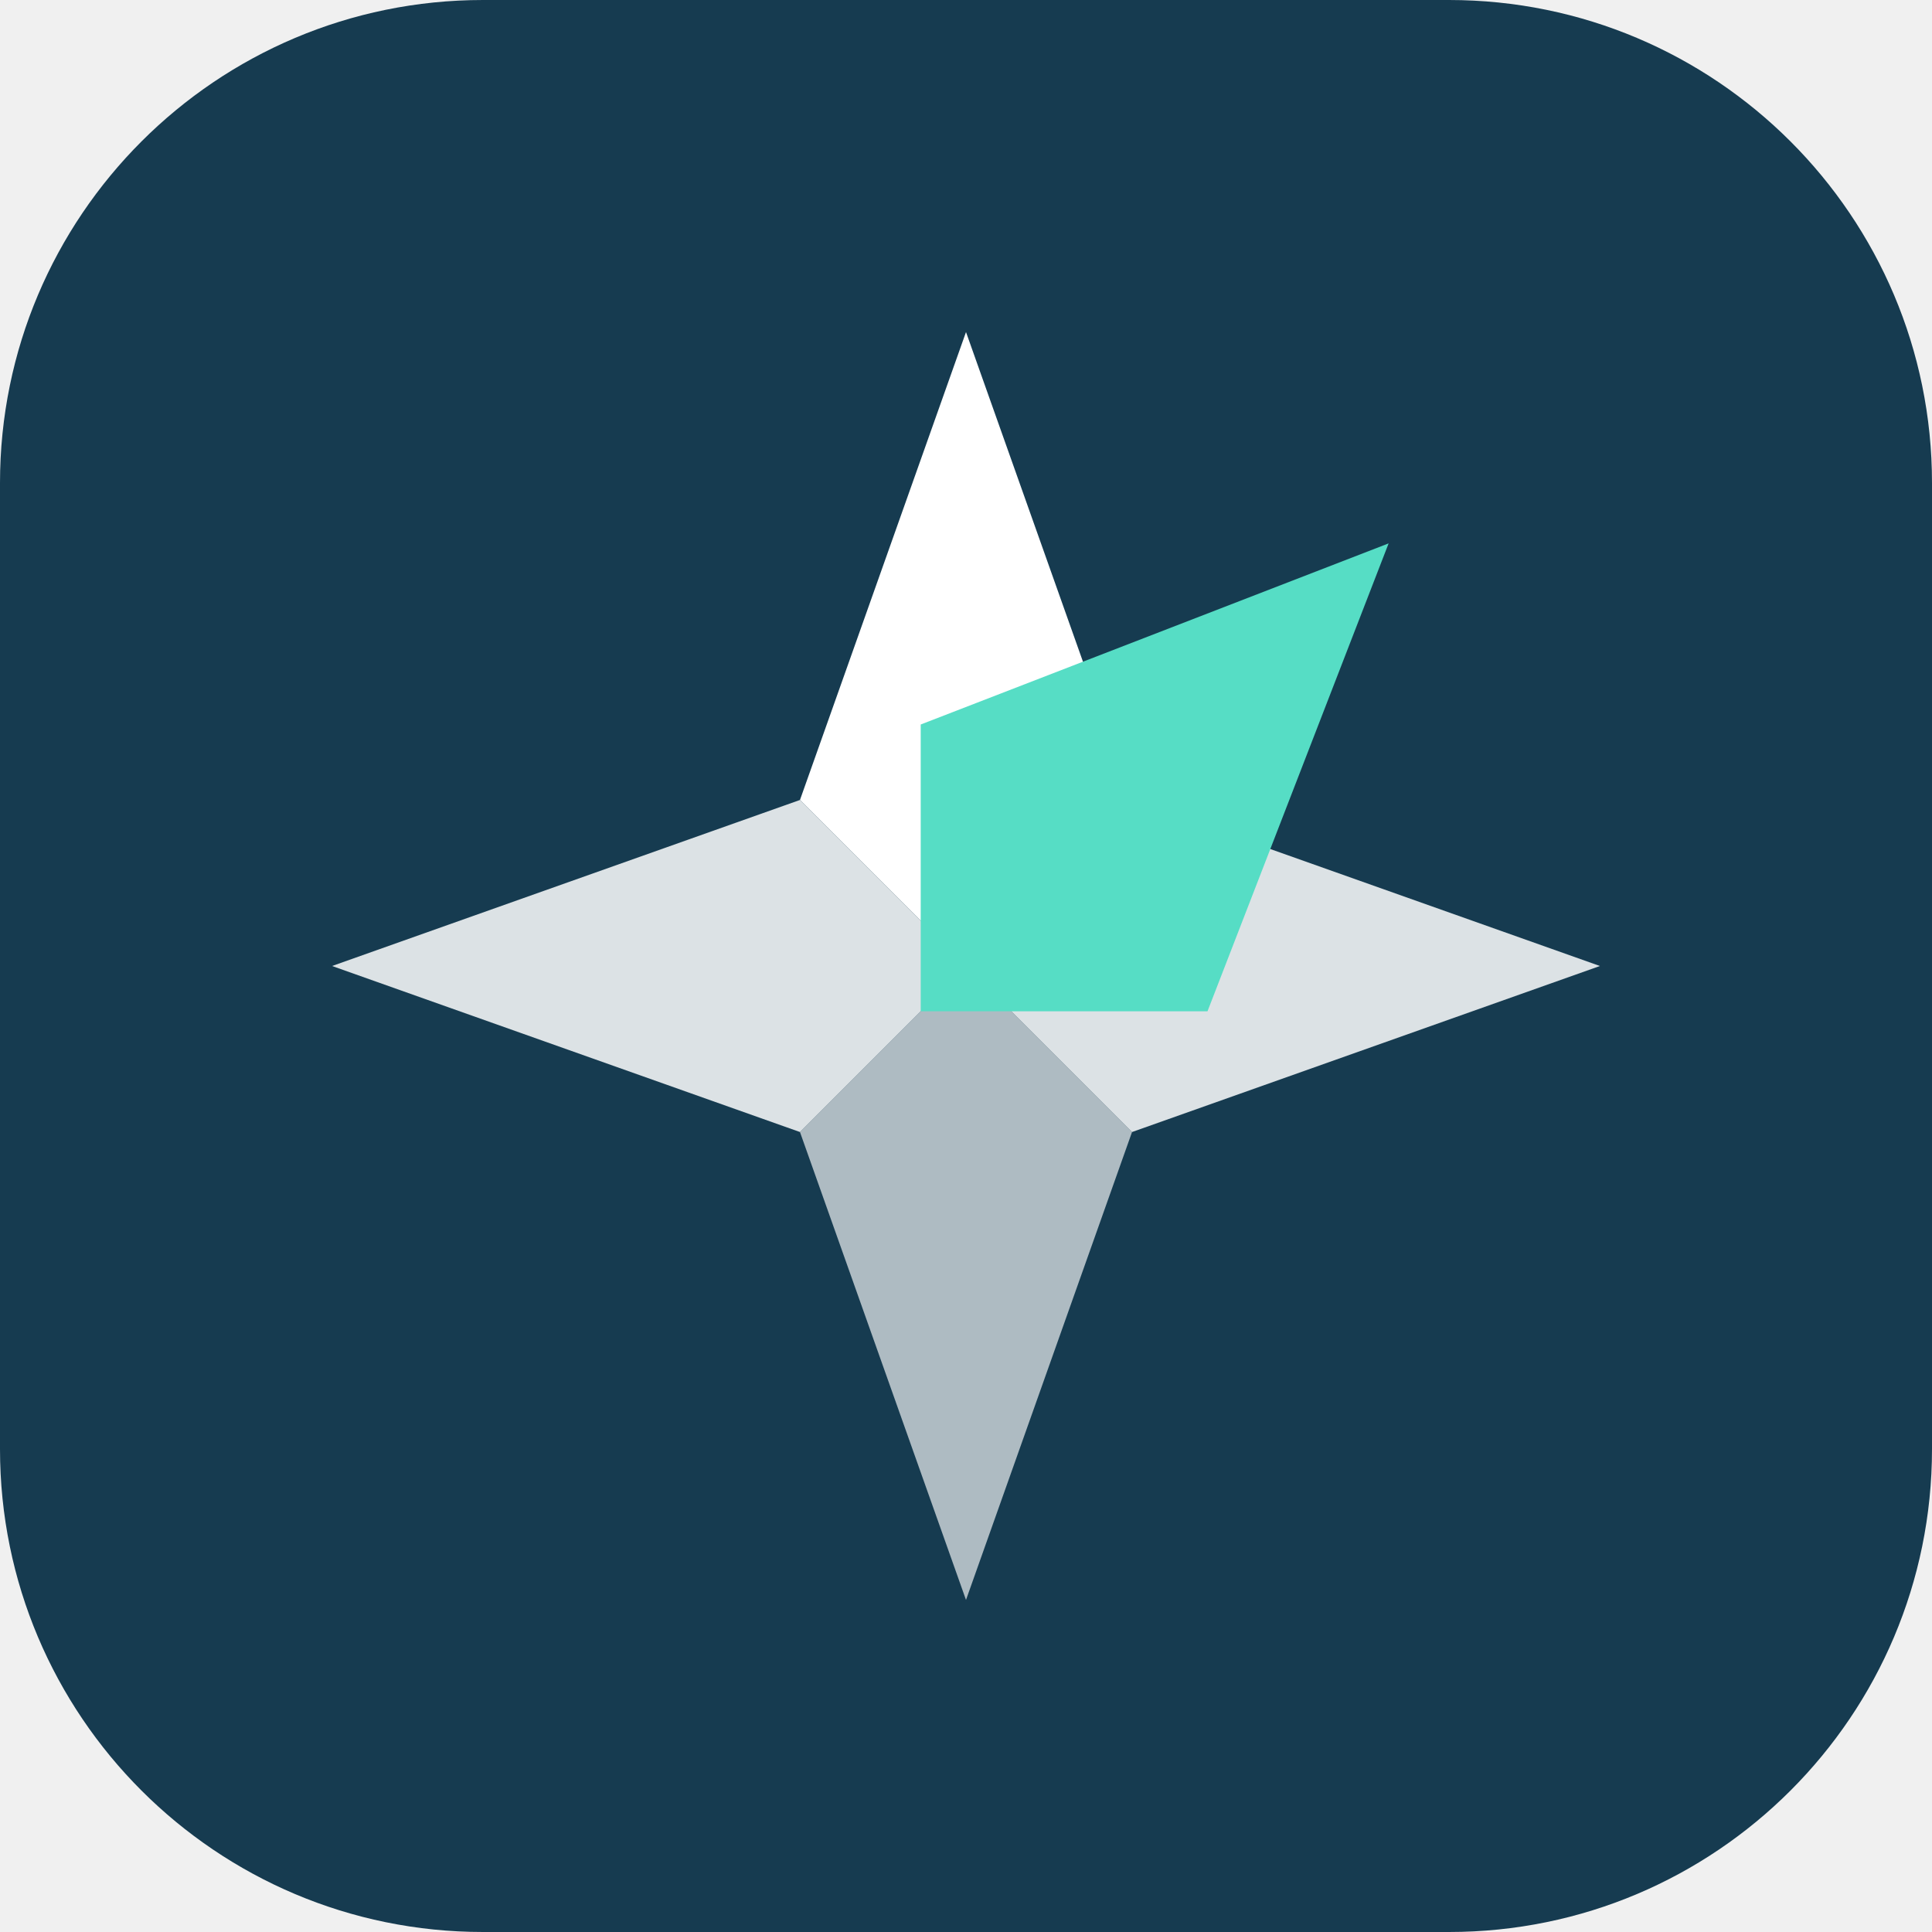
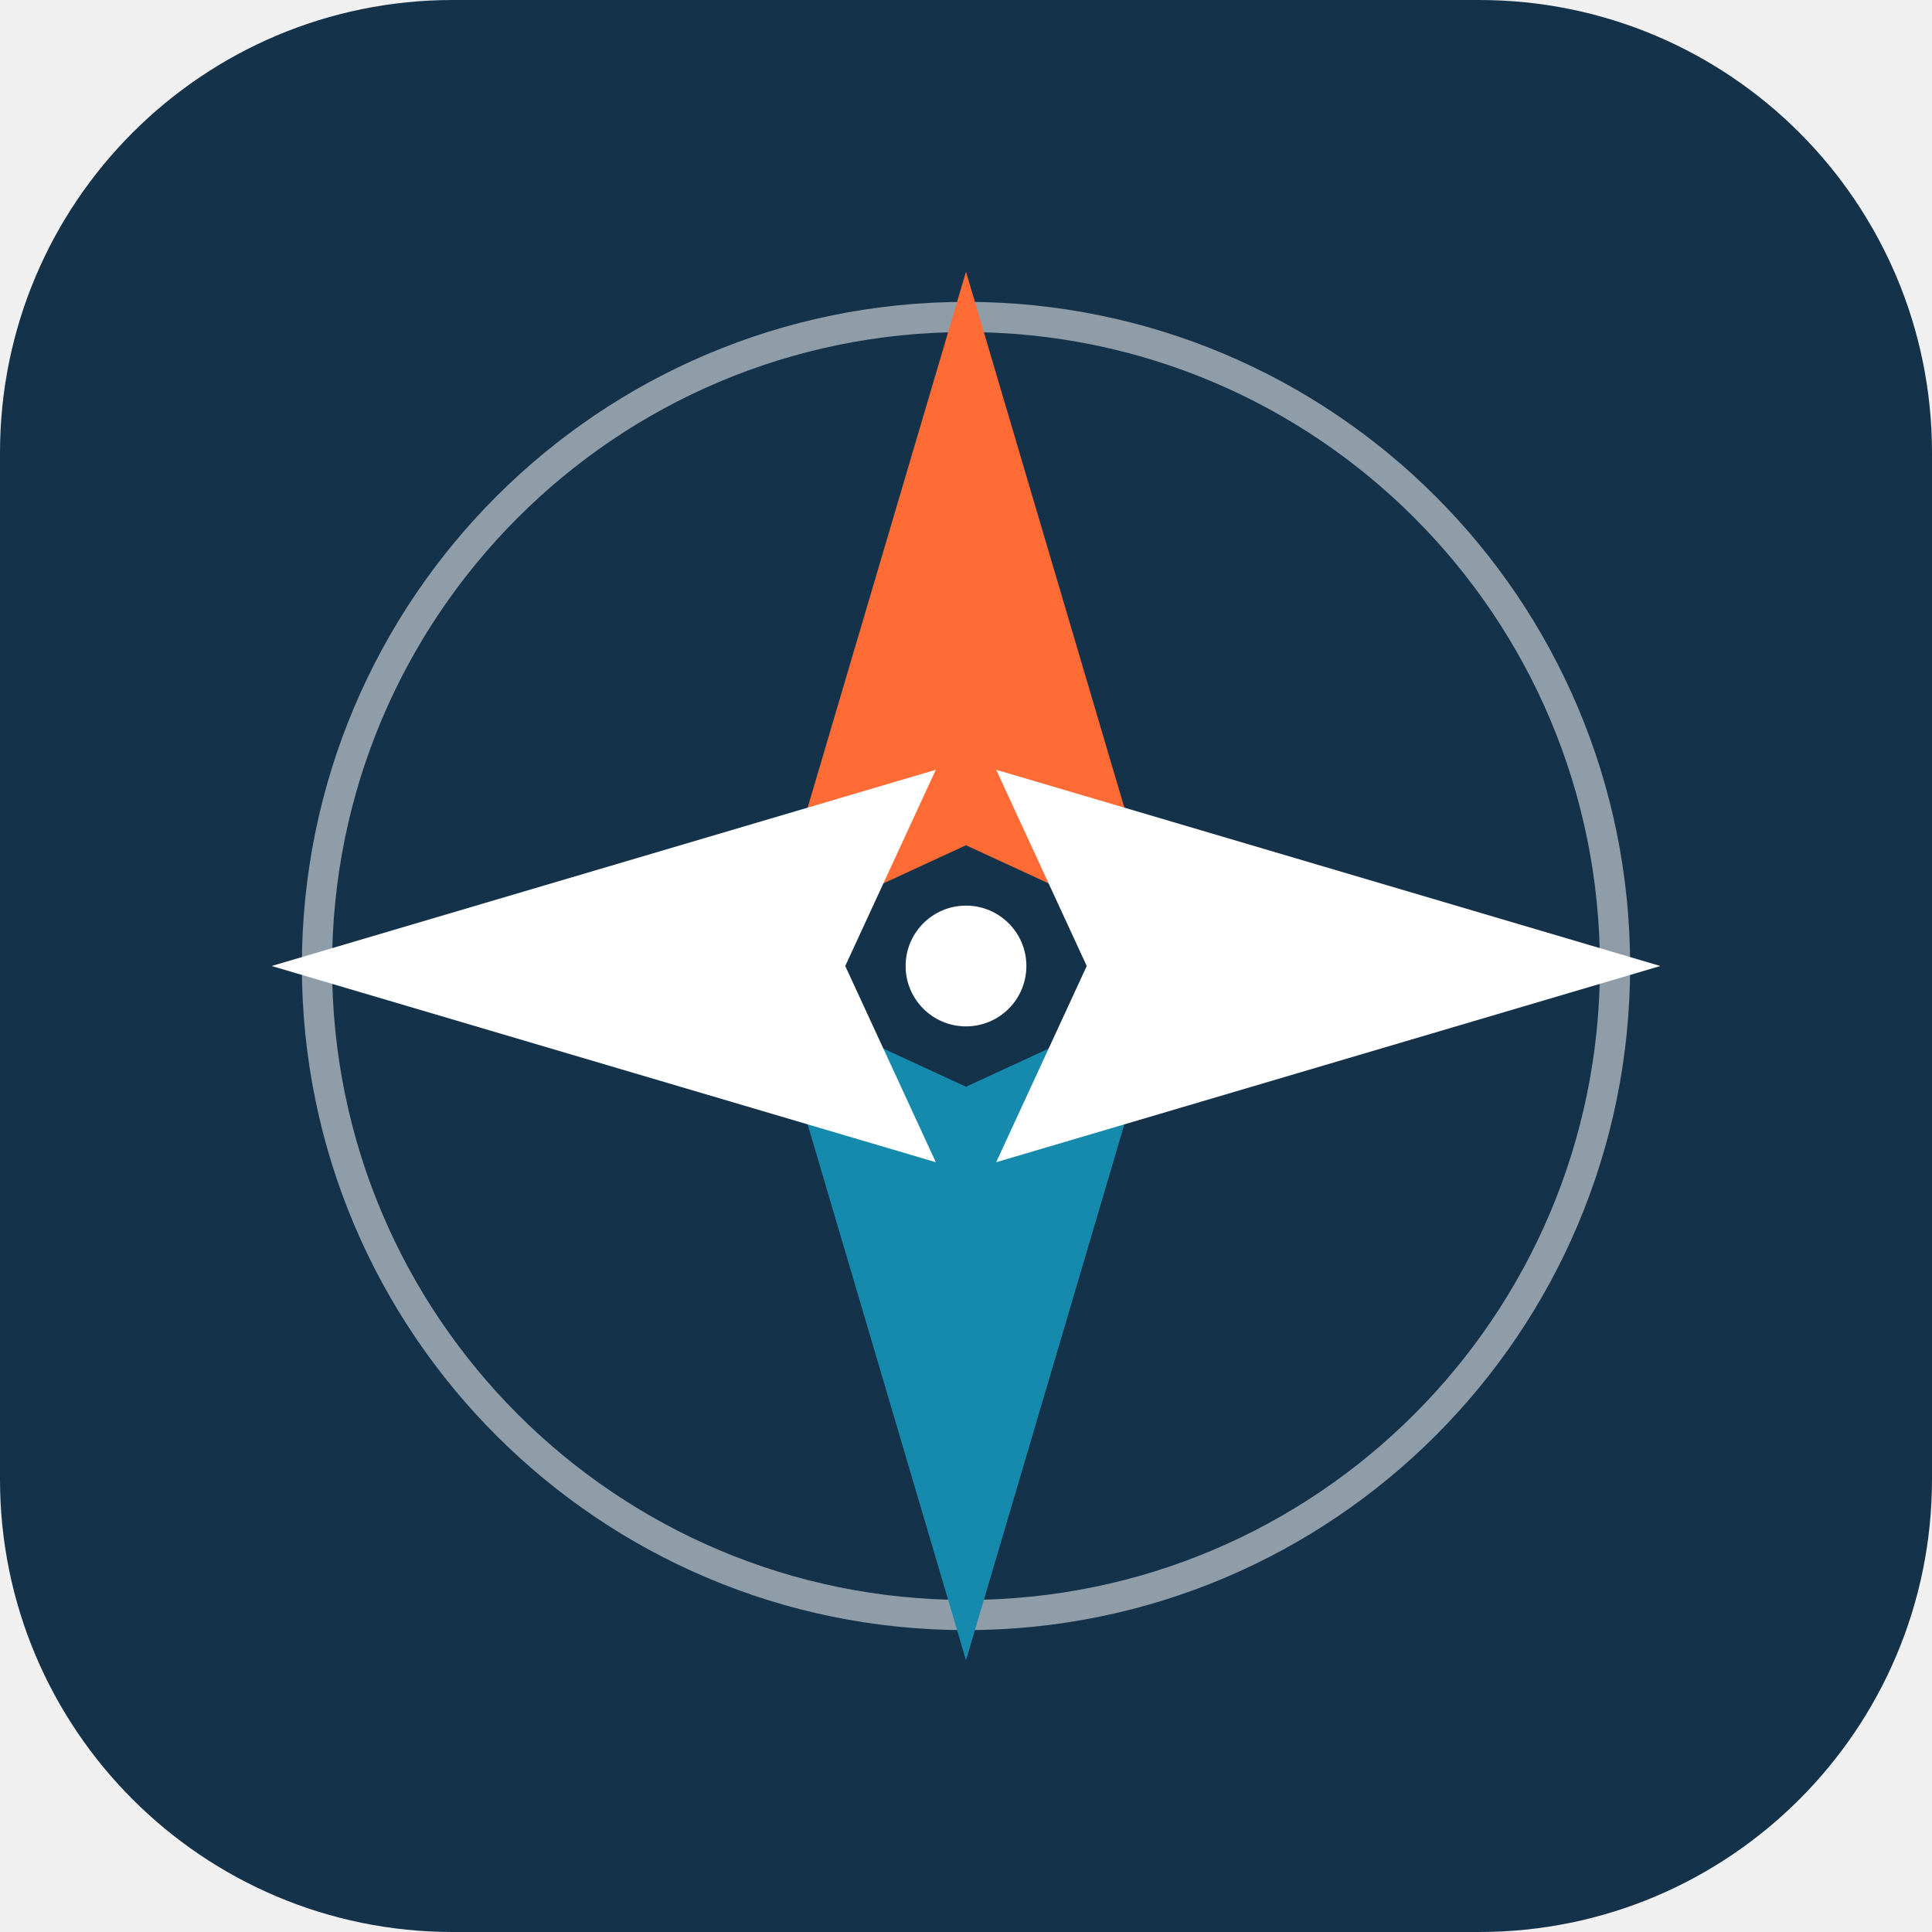
<svg xmlns="http://www.w3.org/2000/svg" viewBox="0 0 128 128" role="img" aria-labelledby="title desc">
-   <rect width="128" height="128" rx="32" fill="#163b50" />
-   <path d="m64 22 11 31-11 11-11-11z" fill="#fff" />
-   <path d="m106 64-31 11-11-11 11-11z" fill="#fff" opacity=".85" />
-   <path d="m64 106-11-31 11-11 11 11z" fill="#fff" opacity=".65" />
-   <path d="m22 64 31-11 11 11-11 11z" fill="#fff" opacity=".85" />
-   <path d="m92 36-12 31-19 0 0-19z" fill="#56ddc5" />
+   <rect width="128" height="128" rx="30" fill="#15324b" />
+   <circle cx="64" cy="64" r="43" fill="none" stroke="#fff" stroke-opacity=".52" stroke-width="2" />
+   <circle cx="64" cy="64" r="4" fill="#fff" />
+   <path d="M64 18 77 62 64 56 51 62Z" fill="#ff6b35" />
+   <path d="m64 110-13-44 13 6 13-6z" fill="#168aad" />
+   <path d="m18 64 44-13-6 13 6 13zM110 64 66 77l6-13-6-13z" fill="#fff" />
</svg>
